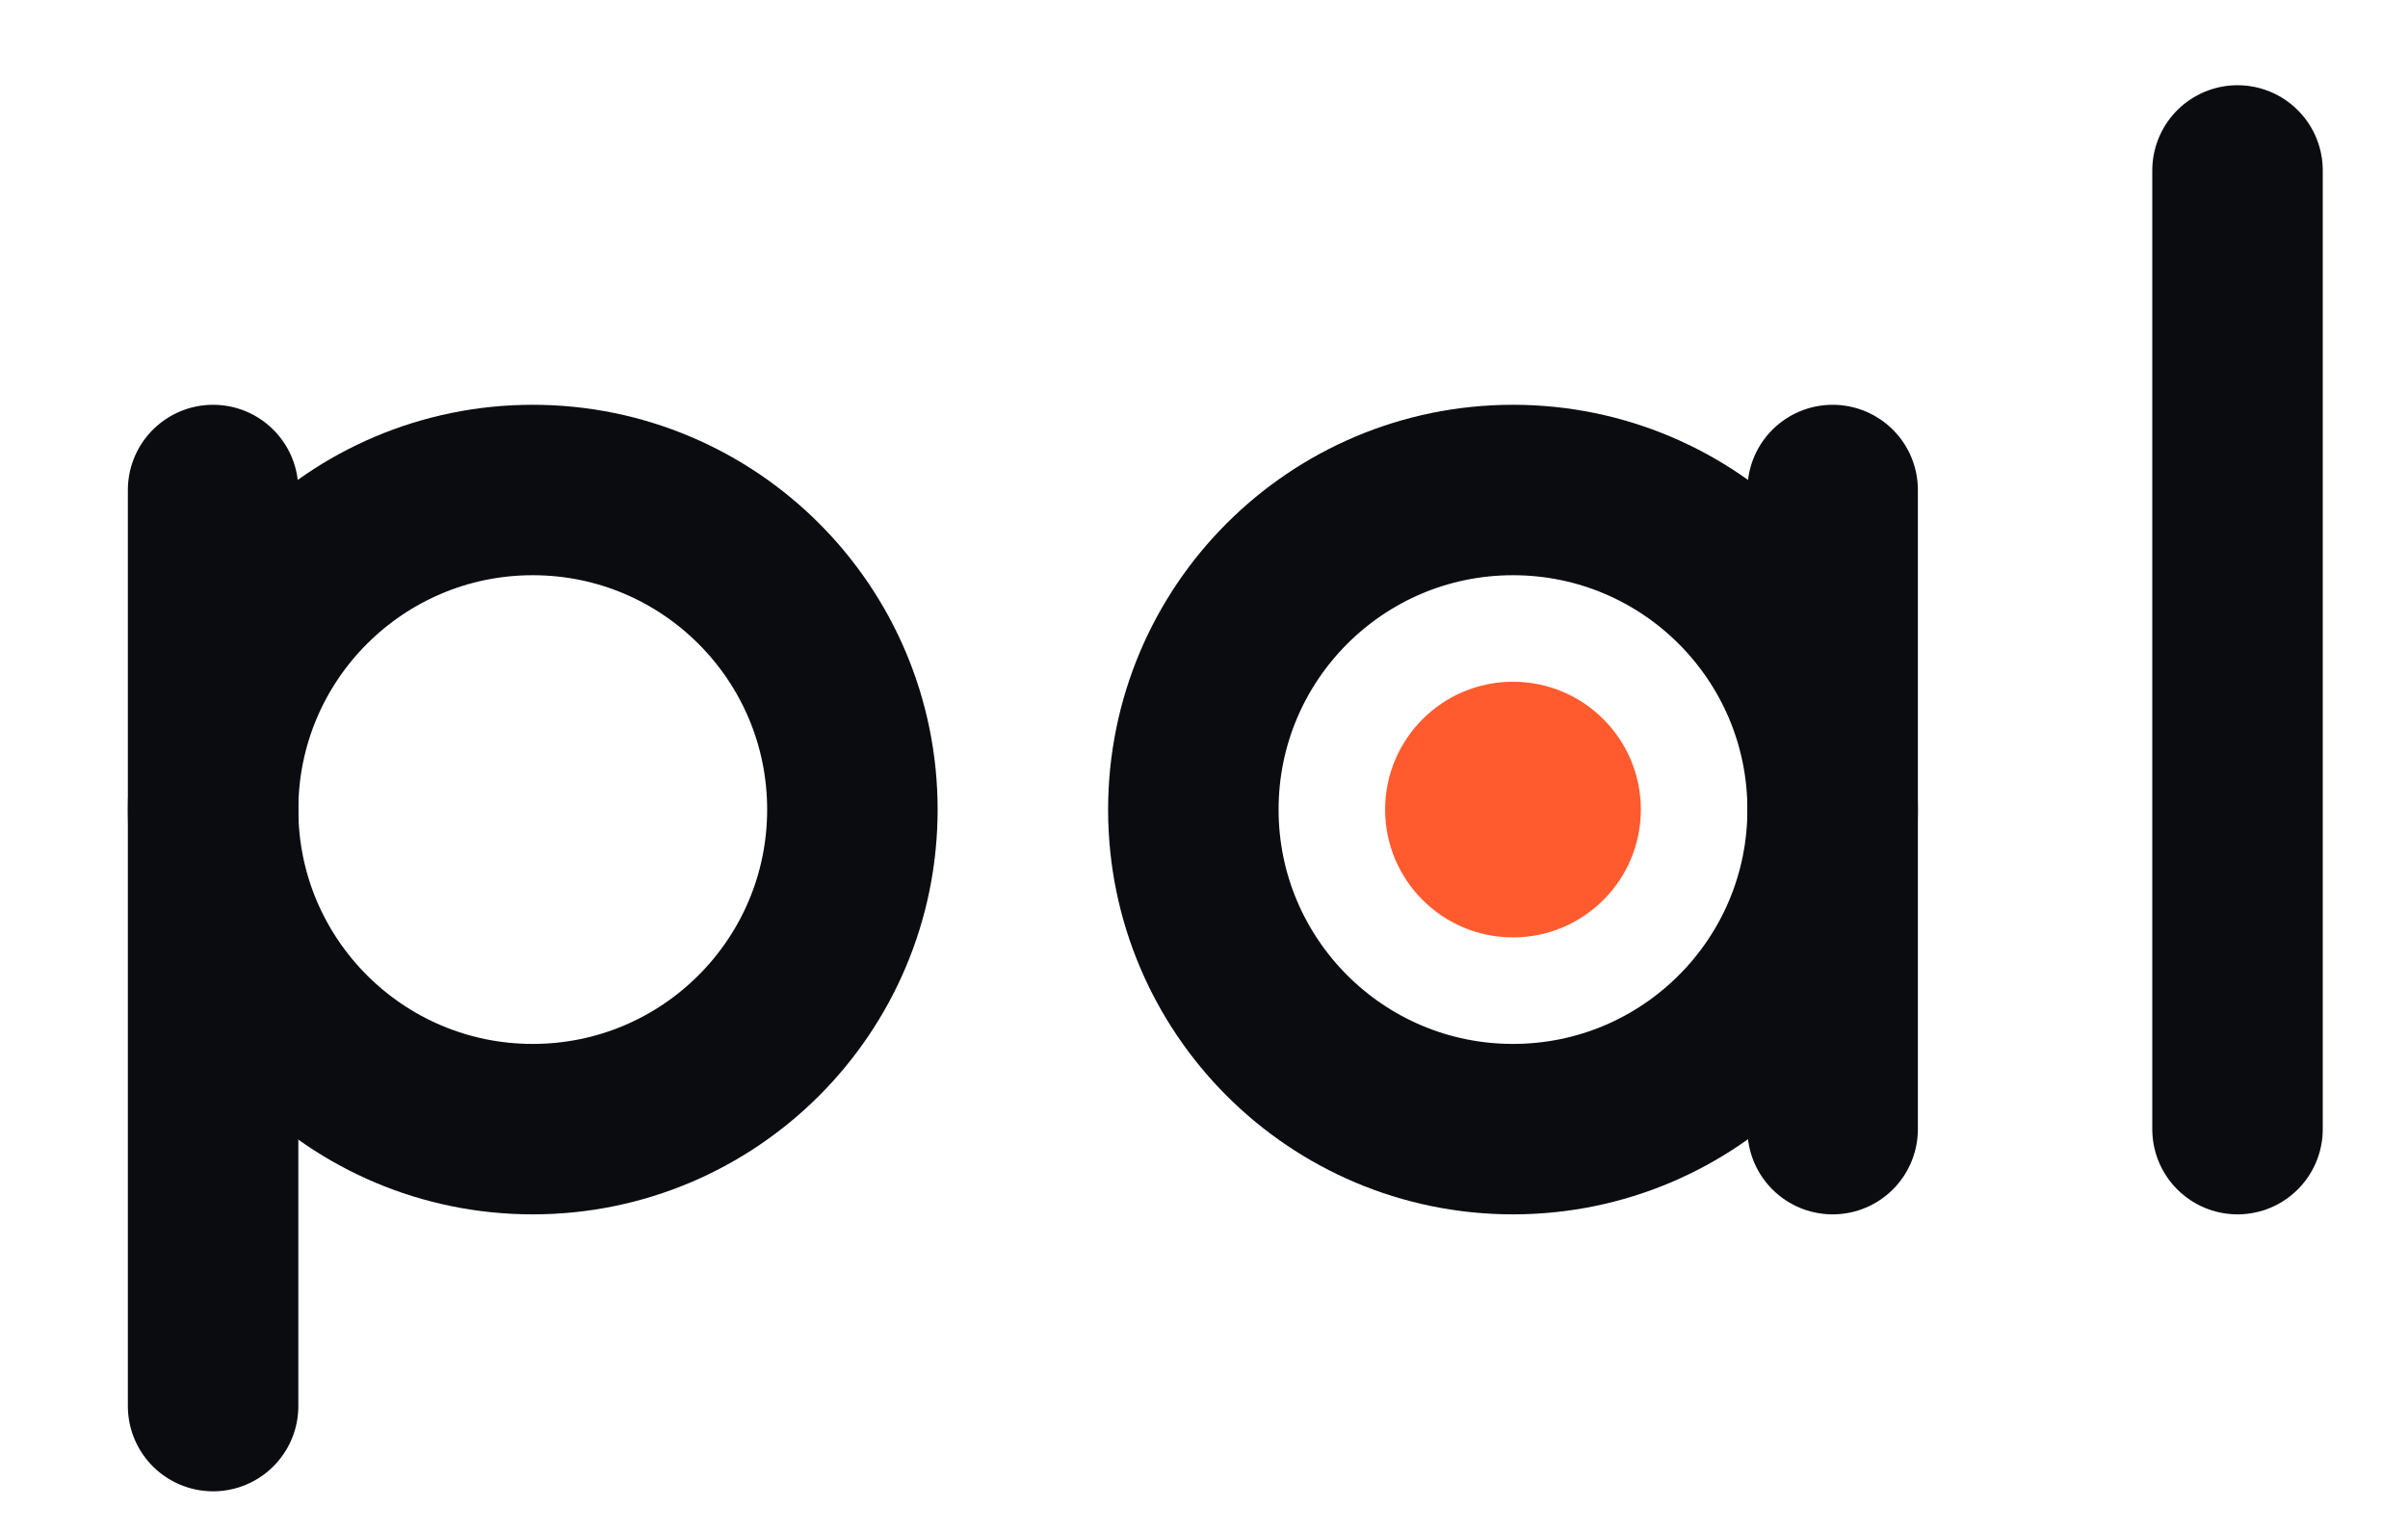
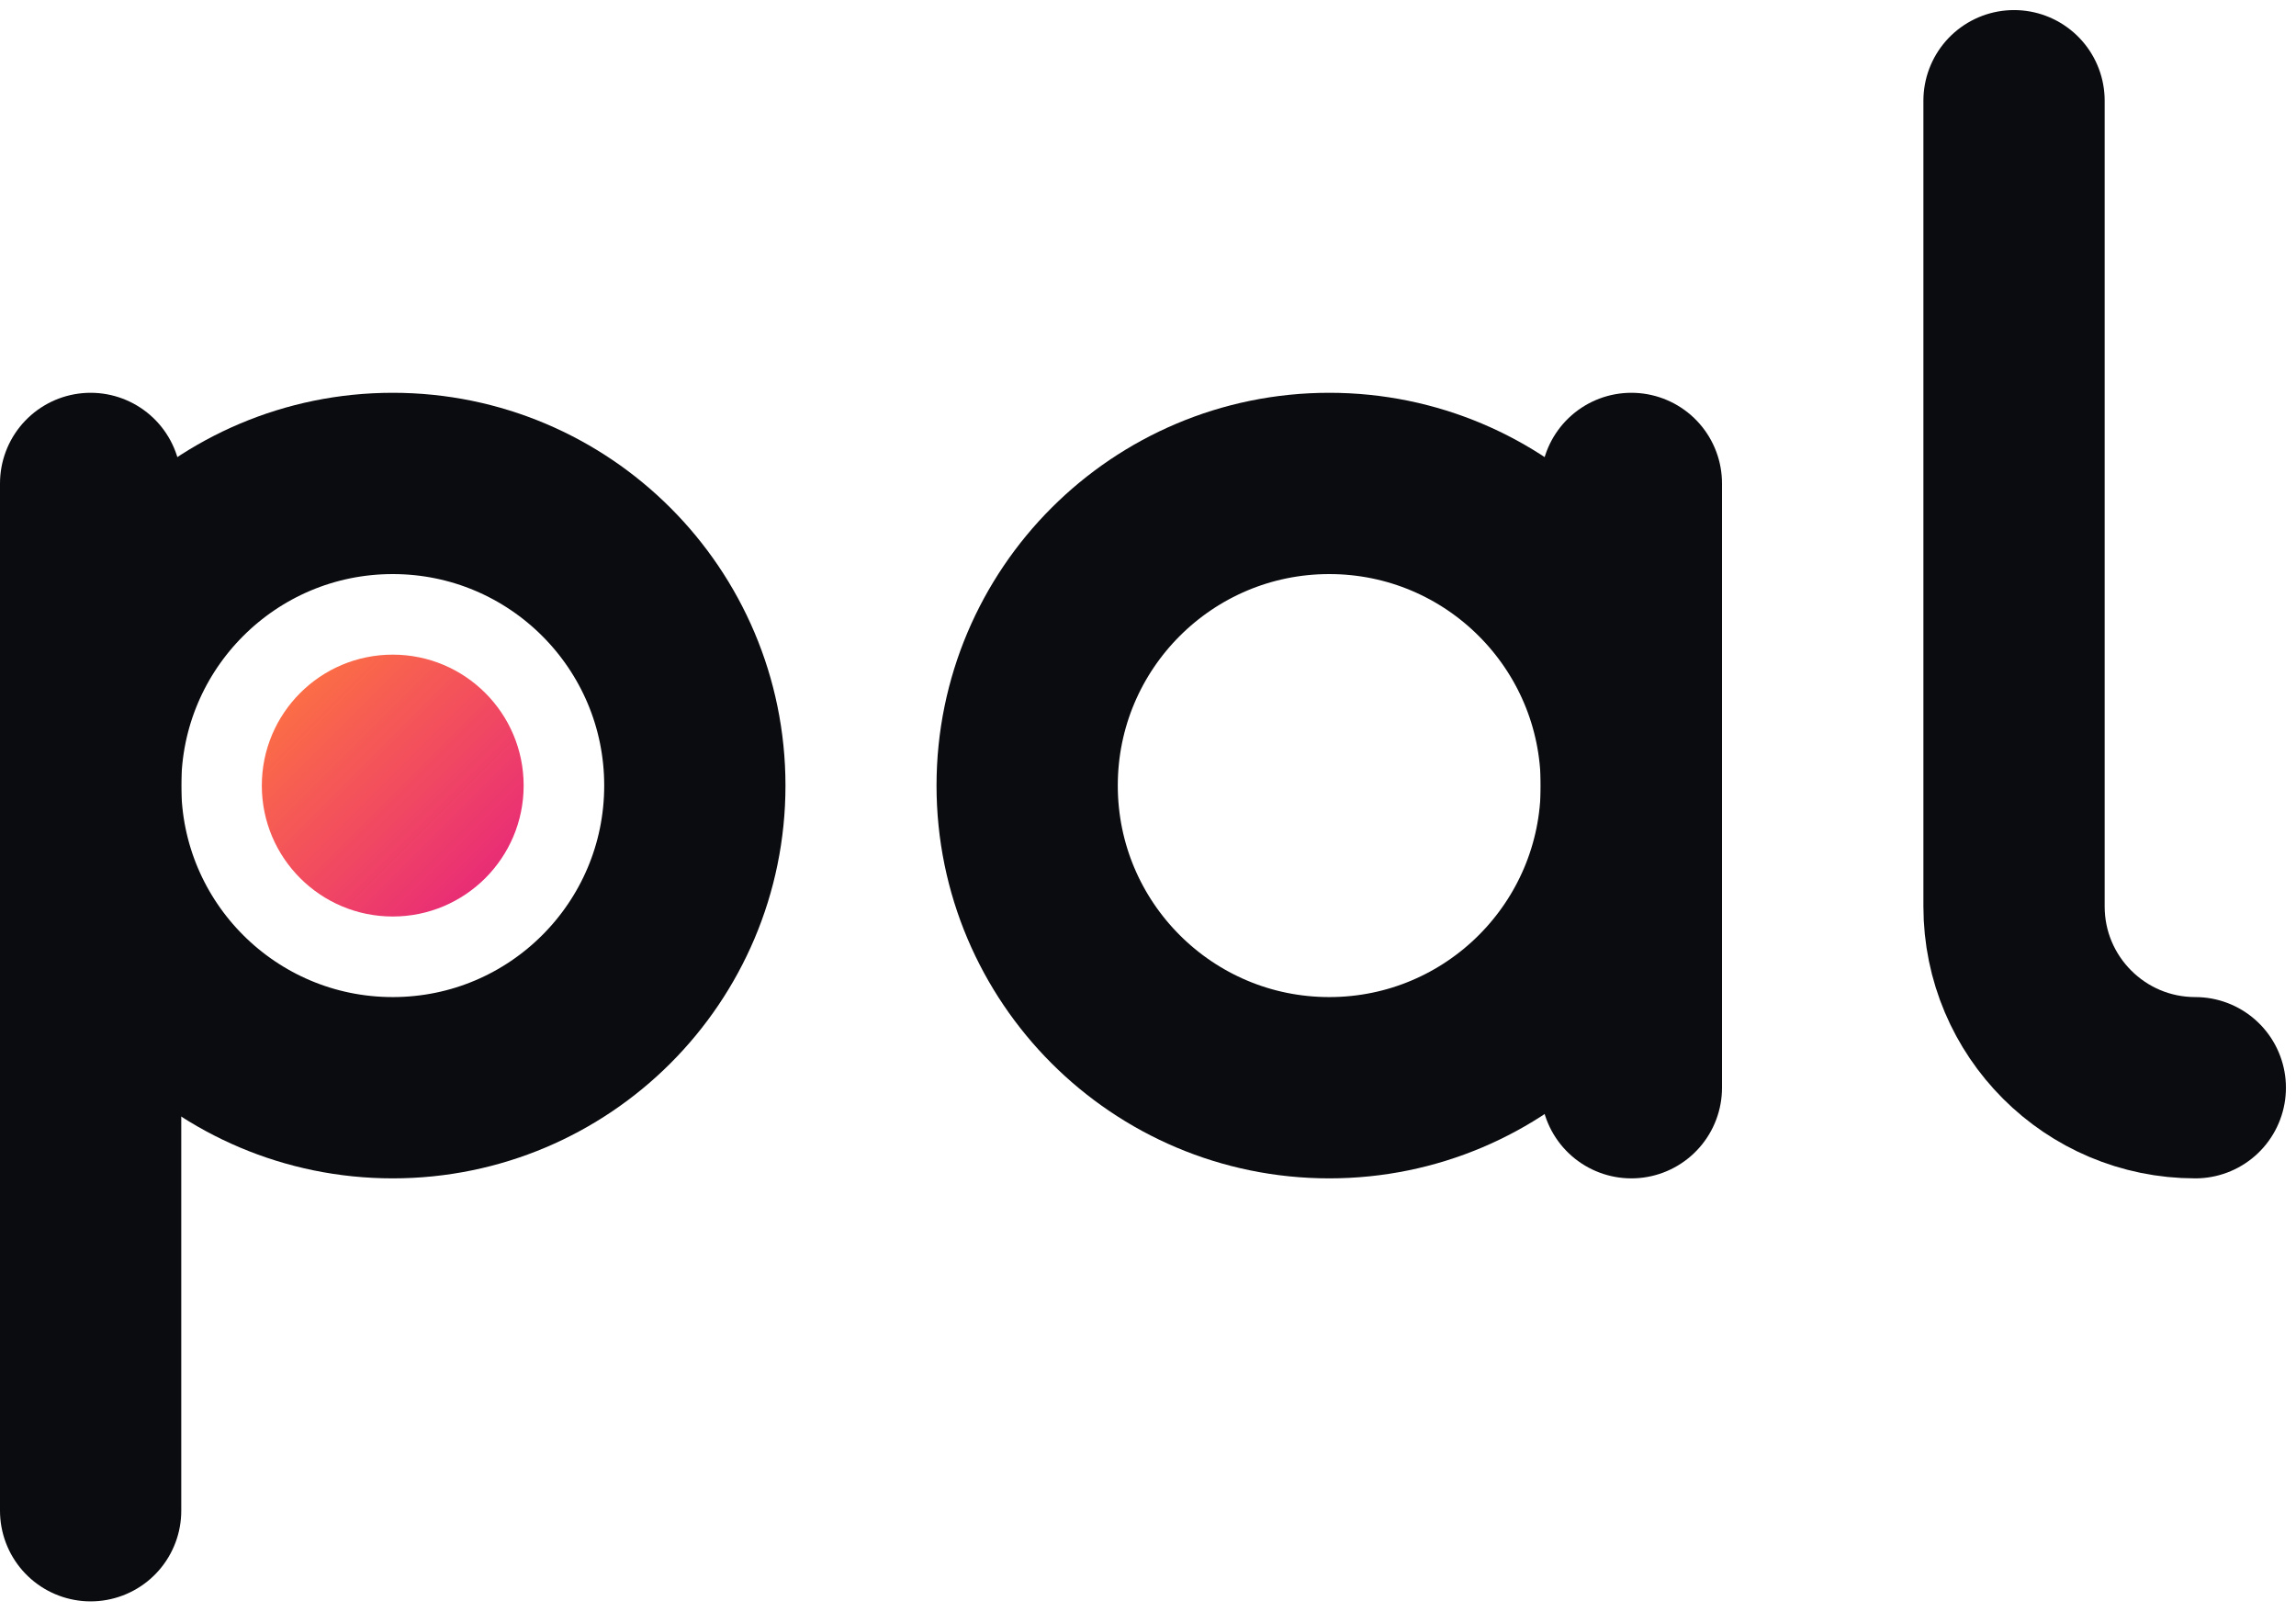
- <svg xmlns="http://www.w3.org/2000/svg" viewBox="-4 -4 113 72" width="339" height="216" role="img" aria-label="pal">
-   <path d="M6 19 V62 M82 19 V49 M101 4 V49" stroke="#0b0c0f" fill="none" stroke-width="8" stroke-linecap="round" />
-   <circle cx="21" cy="34" r="15" stroke="#0b0c0f" fill="none" stroke-width="8" stroke-linecap="round" />
-   <circle cx="67" cy="34" r="15" stroke="#0b0c0f" fill="none" stroke-width="8" stroke-linecap="round" />
-   <circle cx="67" cy="34" r="6" fill="#ff5b2e" />
+ <svg xmlns="http://www.w3.org/2000/svg" viewBox="0 -11 114 80" width="342" height="240" role="img" aria-label="pal">
+   <defs>
+     <linearGradient id="wg" x1="0" y1="0" x2="1" y2="1">
+       <stop offset="0" stop-color="#ff7a3d" />
+       <stop offset="1" stop-color="#e5207f" />
+     </linearGradient>
+   </defs>
+   <g fill="none" stroke="#0b0c0f" stroke-width="9" stroke-linecap="round">
+     <path d="M4.5 13 V64 M81 13 V43 M100 -6 V34 A9 9 0 0 0 109 43" />
+     <circle cx="19.5" cy="28" r="15" />
+     <circle cx="66" cy="28" r="15" />
+   </g>
+   <circle cx="19.5" cy="28" r="6.5" fill="url(#wg)" />
</svg>
